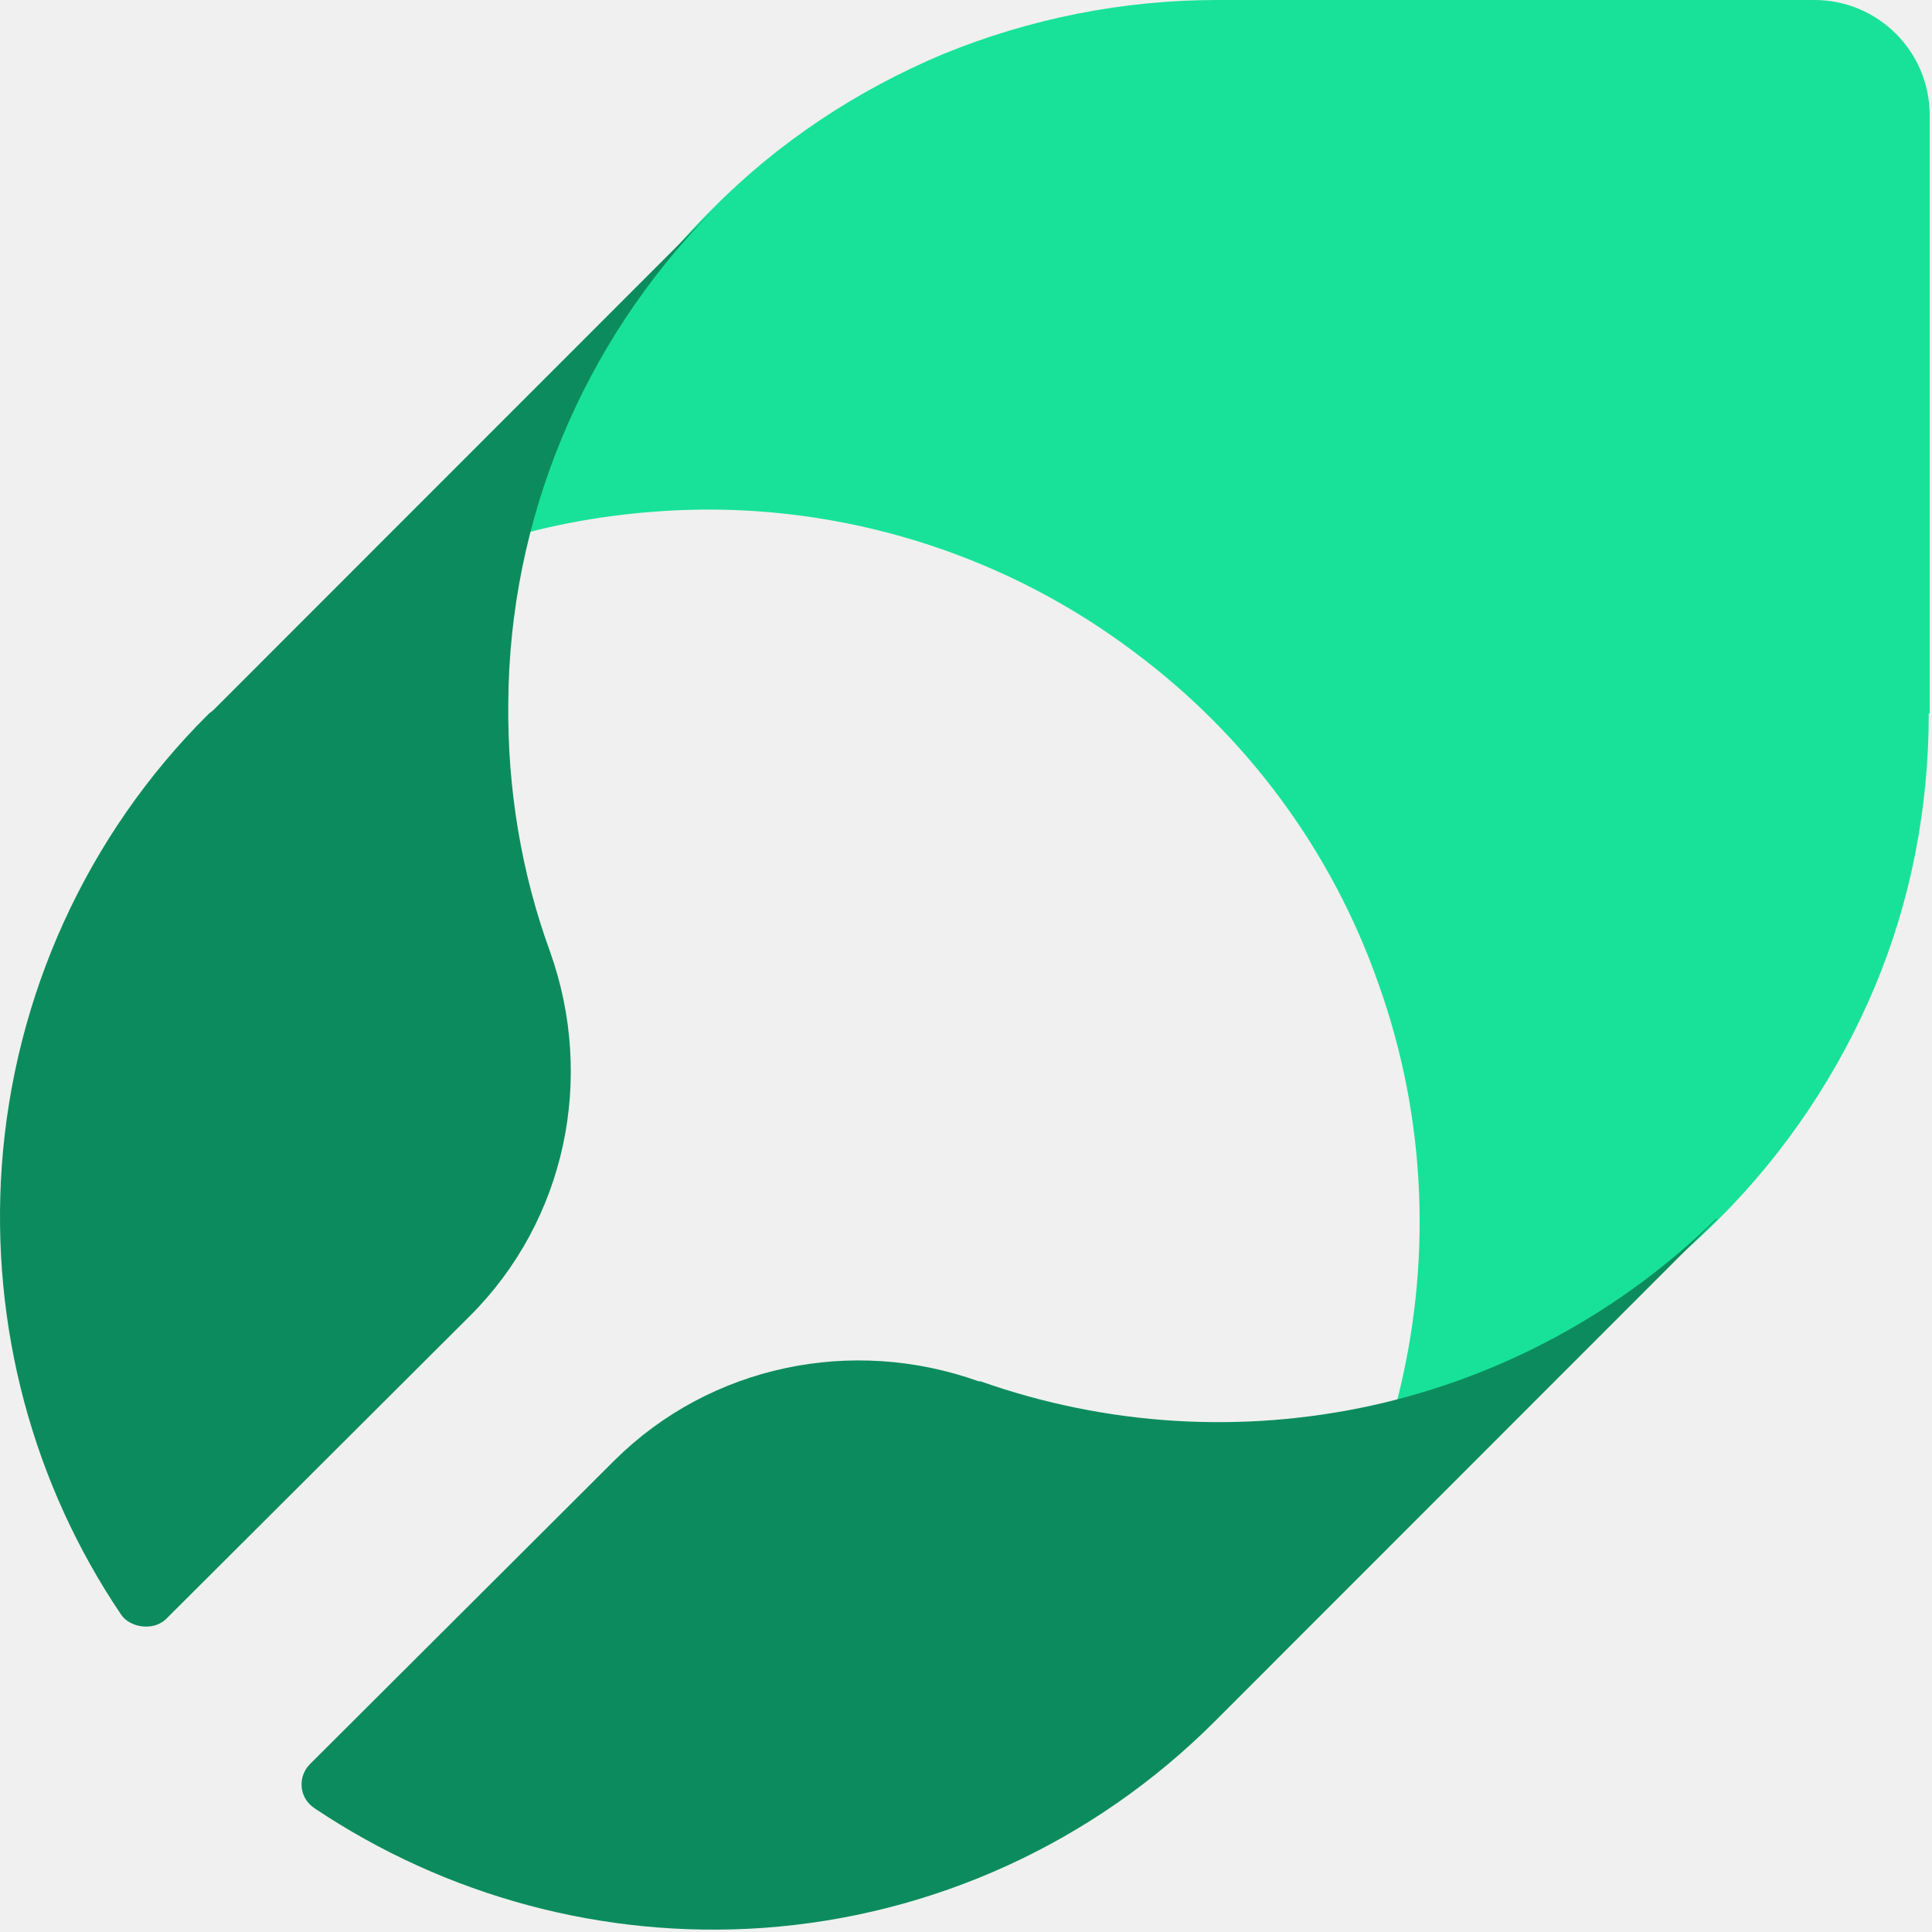
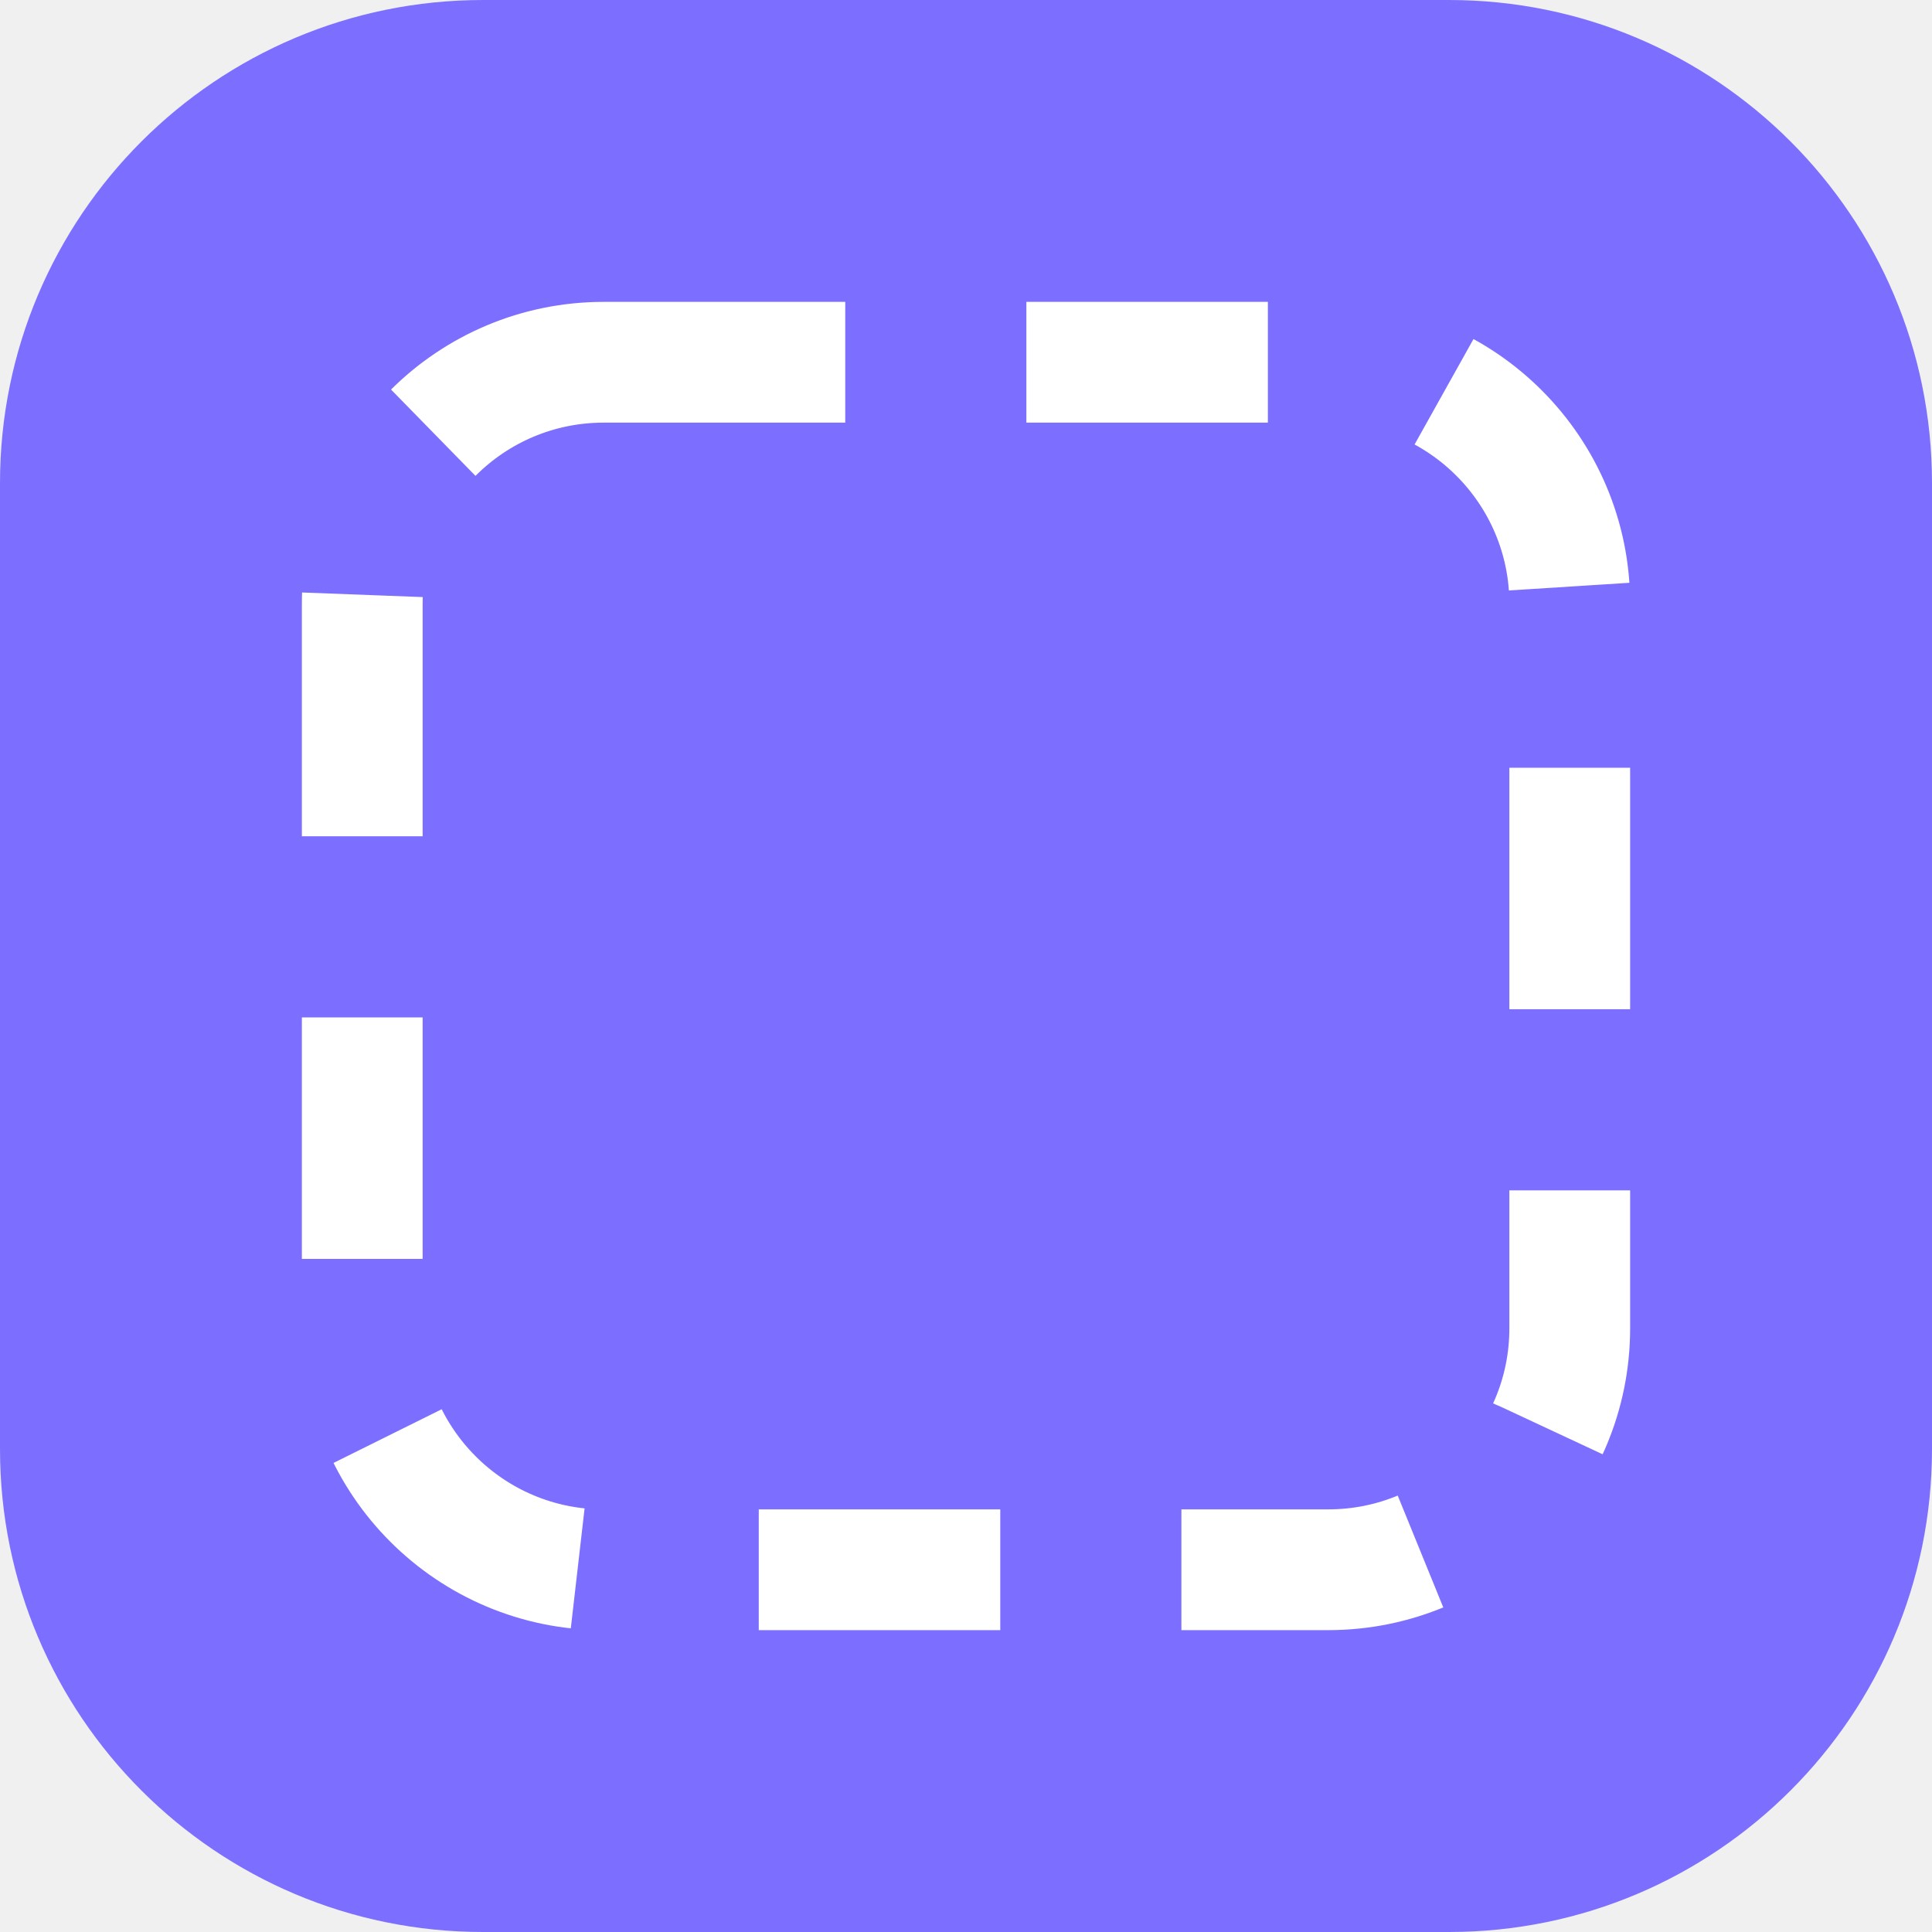
- <svg xmlns="http://www.w3.org/2000/svg" width="502" height="502" viewBox="0 0 502 502" fill="none">
-   <path d="M501.402 185.33V29.962C501.402 13.29 487.876 0 471.453 0H316.156C291.763 0 267.611 4.832 245.15 14.014C222.689 23.438 202.16 36.969 185.012 54.367L183.804 55.575C161.101 78.53 144.92 107.042 136.708 138.454C151.441 134.588 166.656 132.655 181.871 132.413C222.447 131.93 262.298 144.978 294.661 169.383C323.885 191.13 346.104 221.092 358.18 255.645C370.739 290.681 372.188 328.859 362.769 364.862C393.925 356.647 422.666 340.457 445.611 317.744L446.818 316.536C463.966 299.38 477.732 278.841 487.151 256.37C496.571 233.898 501.16 209.735 501.16 185.33H501.402Z" fill="#18E299" />
-   <path d="M132.071 182.706C132.312 135.044 151.32 89.307 184.764 55.125L55.557 184.391C55.076 184.873 54.594 185.113 54.113 185.595C22.593 216.888 3.586 258.774 0.458 303.066C-2.43 344.47 8.397 385.392 31.496 419.575C33.699 422.835 39.677 423.907 43.046 420.778L122.206 341.822C146.989 317.028 154.689 280.198 142.899 247.219C135.44 226.758 131.831 204.852 132.071 182.706Z" fill="#0C8C5E" />
-   <path d="M446.067 316.547C421.284 340.86 390.245 357.71 356.56 365.172C322.634 372.635 287.506 370.468 254.783 358.914C254.783 358.914 254.542 358.914 254.301 358.914C221.338 347.118 184.525 354.821 159.742 379.375L80.581 458.331C77.212 461.701 77.694 467.238 81.784 469.885C115.95 492.754 156.855 503.827 198.24 500.938C242.512 497.809 284.137 478.792 315.656 447.258L316.859 446.054L446.067 316.788V316.547Z" fill="#0C8C5E" />
+ <svg xmlns="http://www.w3.org/2000/svg" viewBox="0 0 32 32" fill="none">
+   <rect width="32" height="32" rx="8" fill="#7c6fff" />
+   <rect x="6" y="6" width="20" height="20" rx="4" fill="none" stroke="white" stroke-width="2" stroke-dasharray="4 3" />
</svg>
